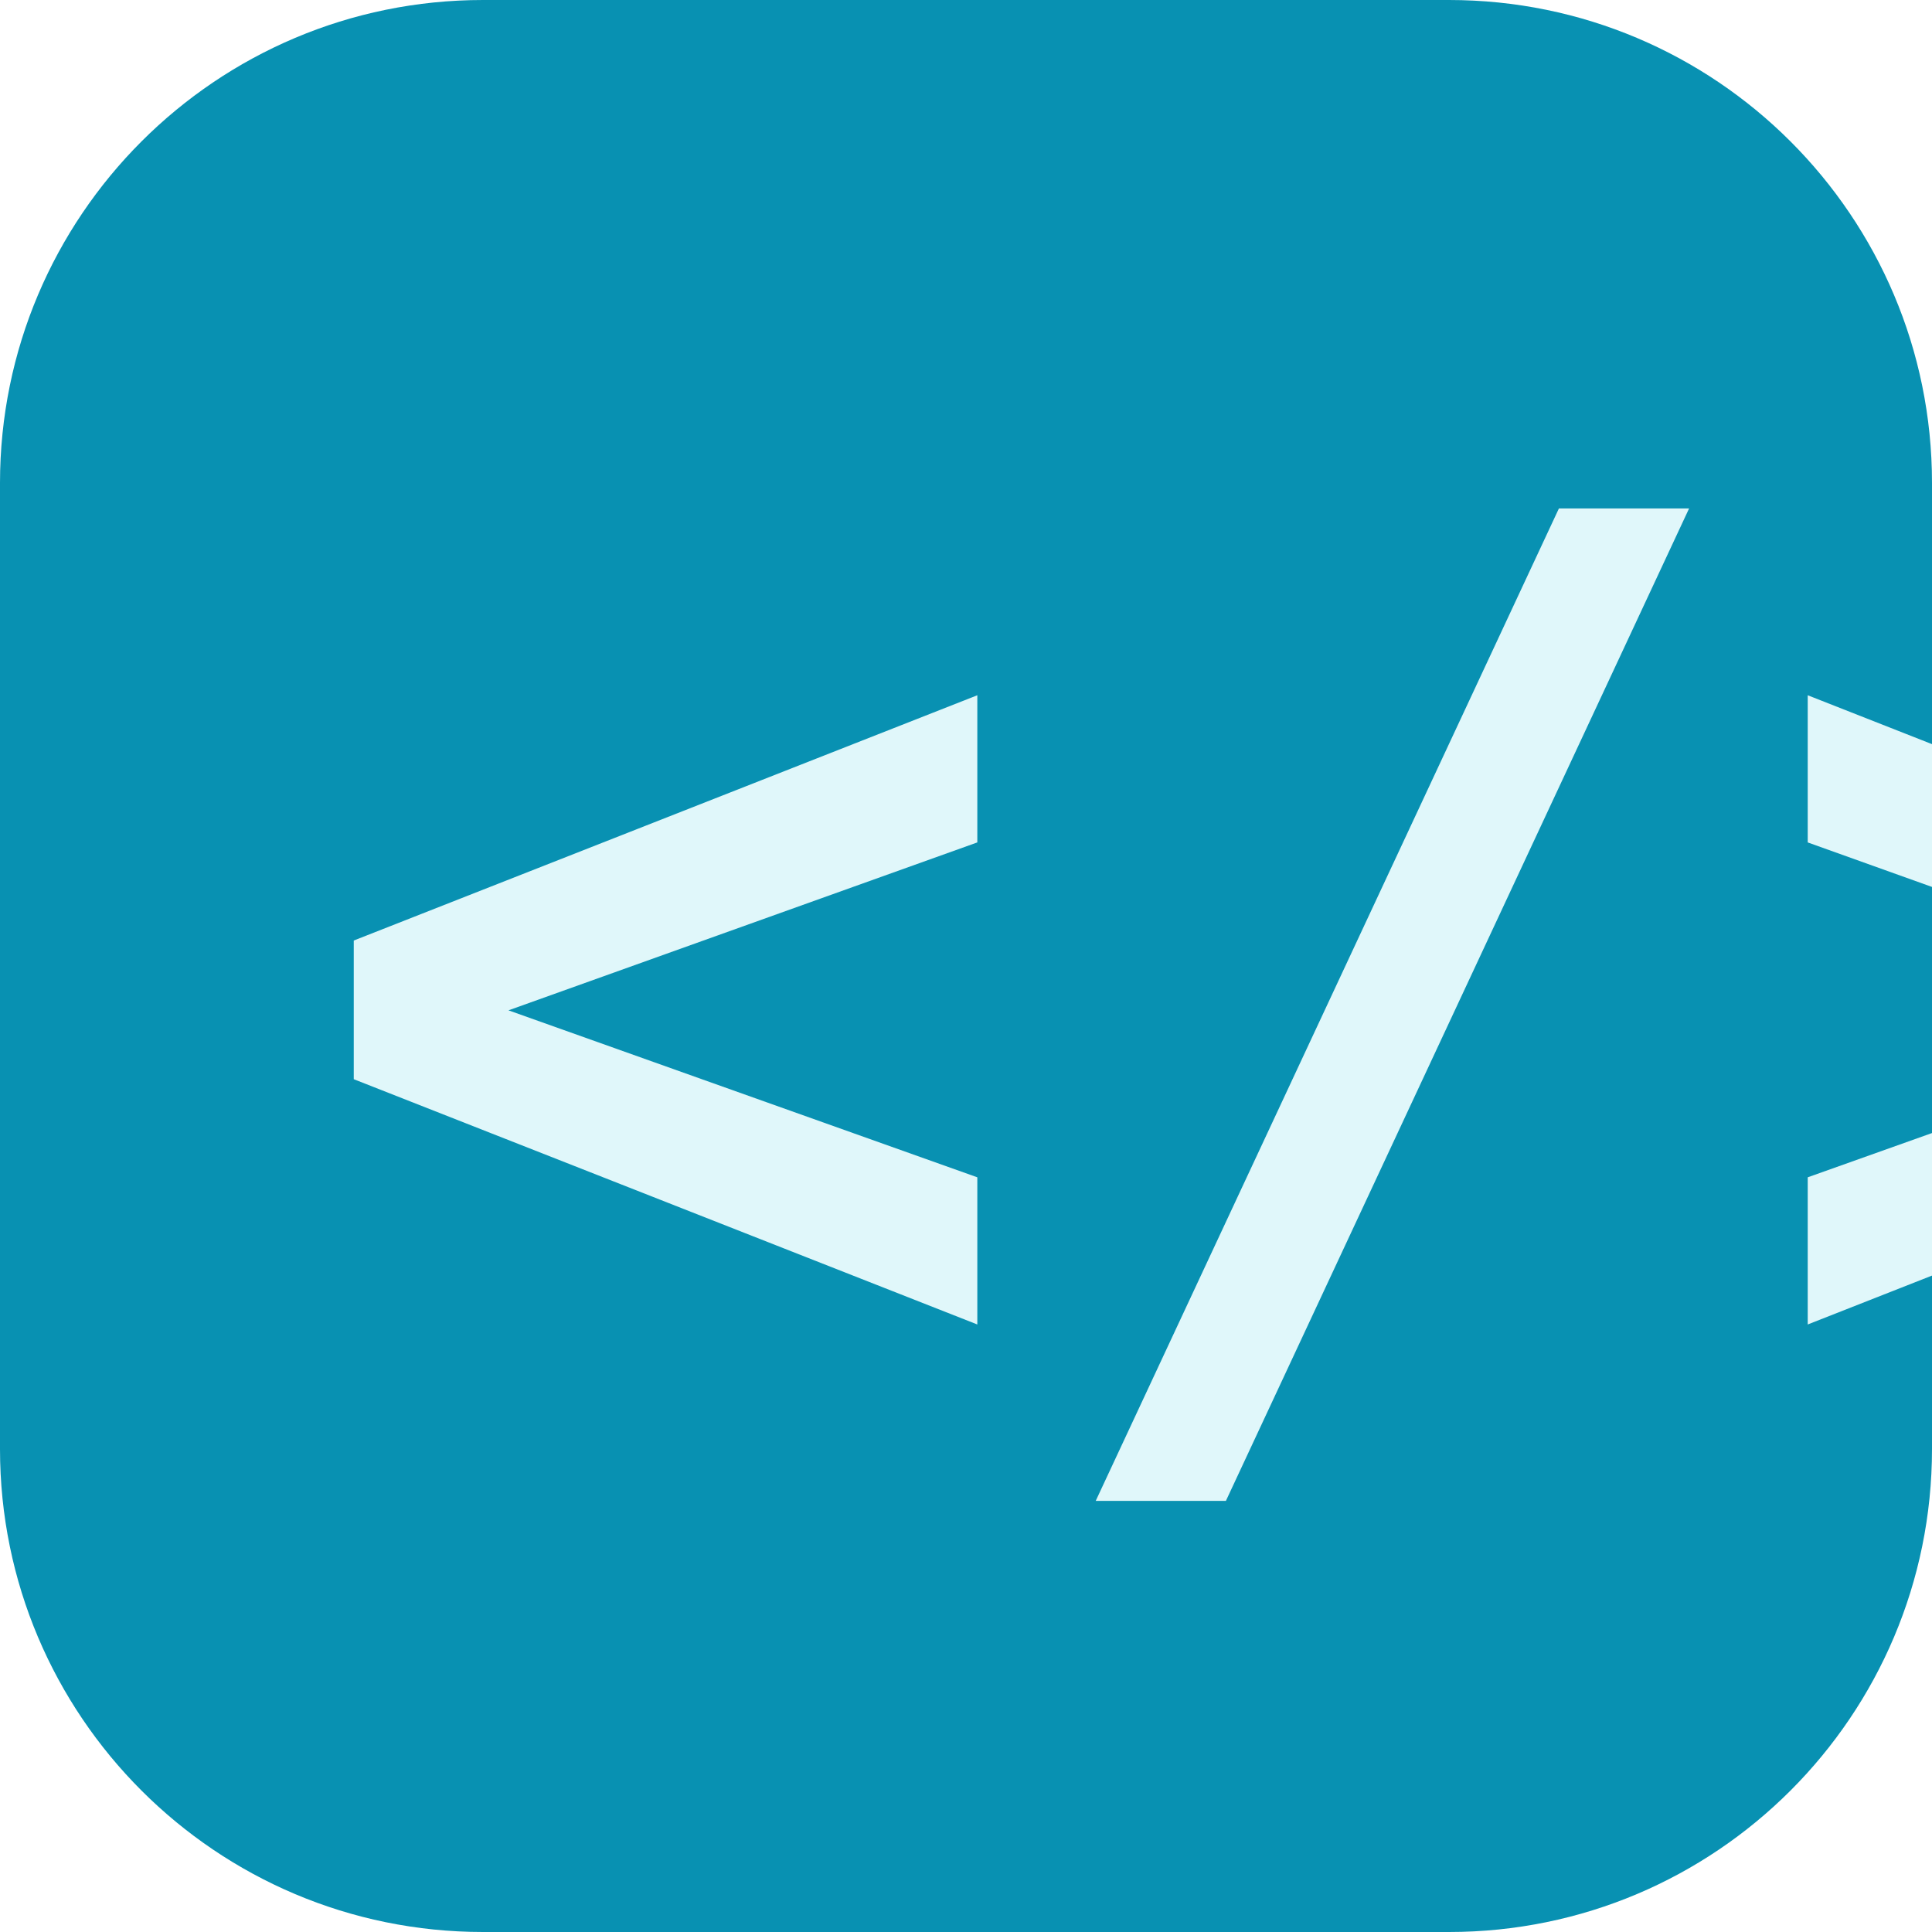
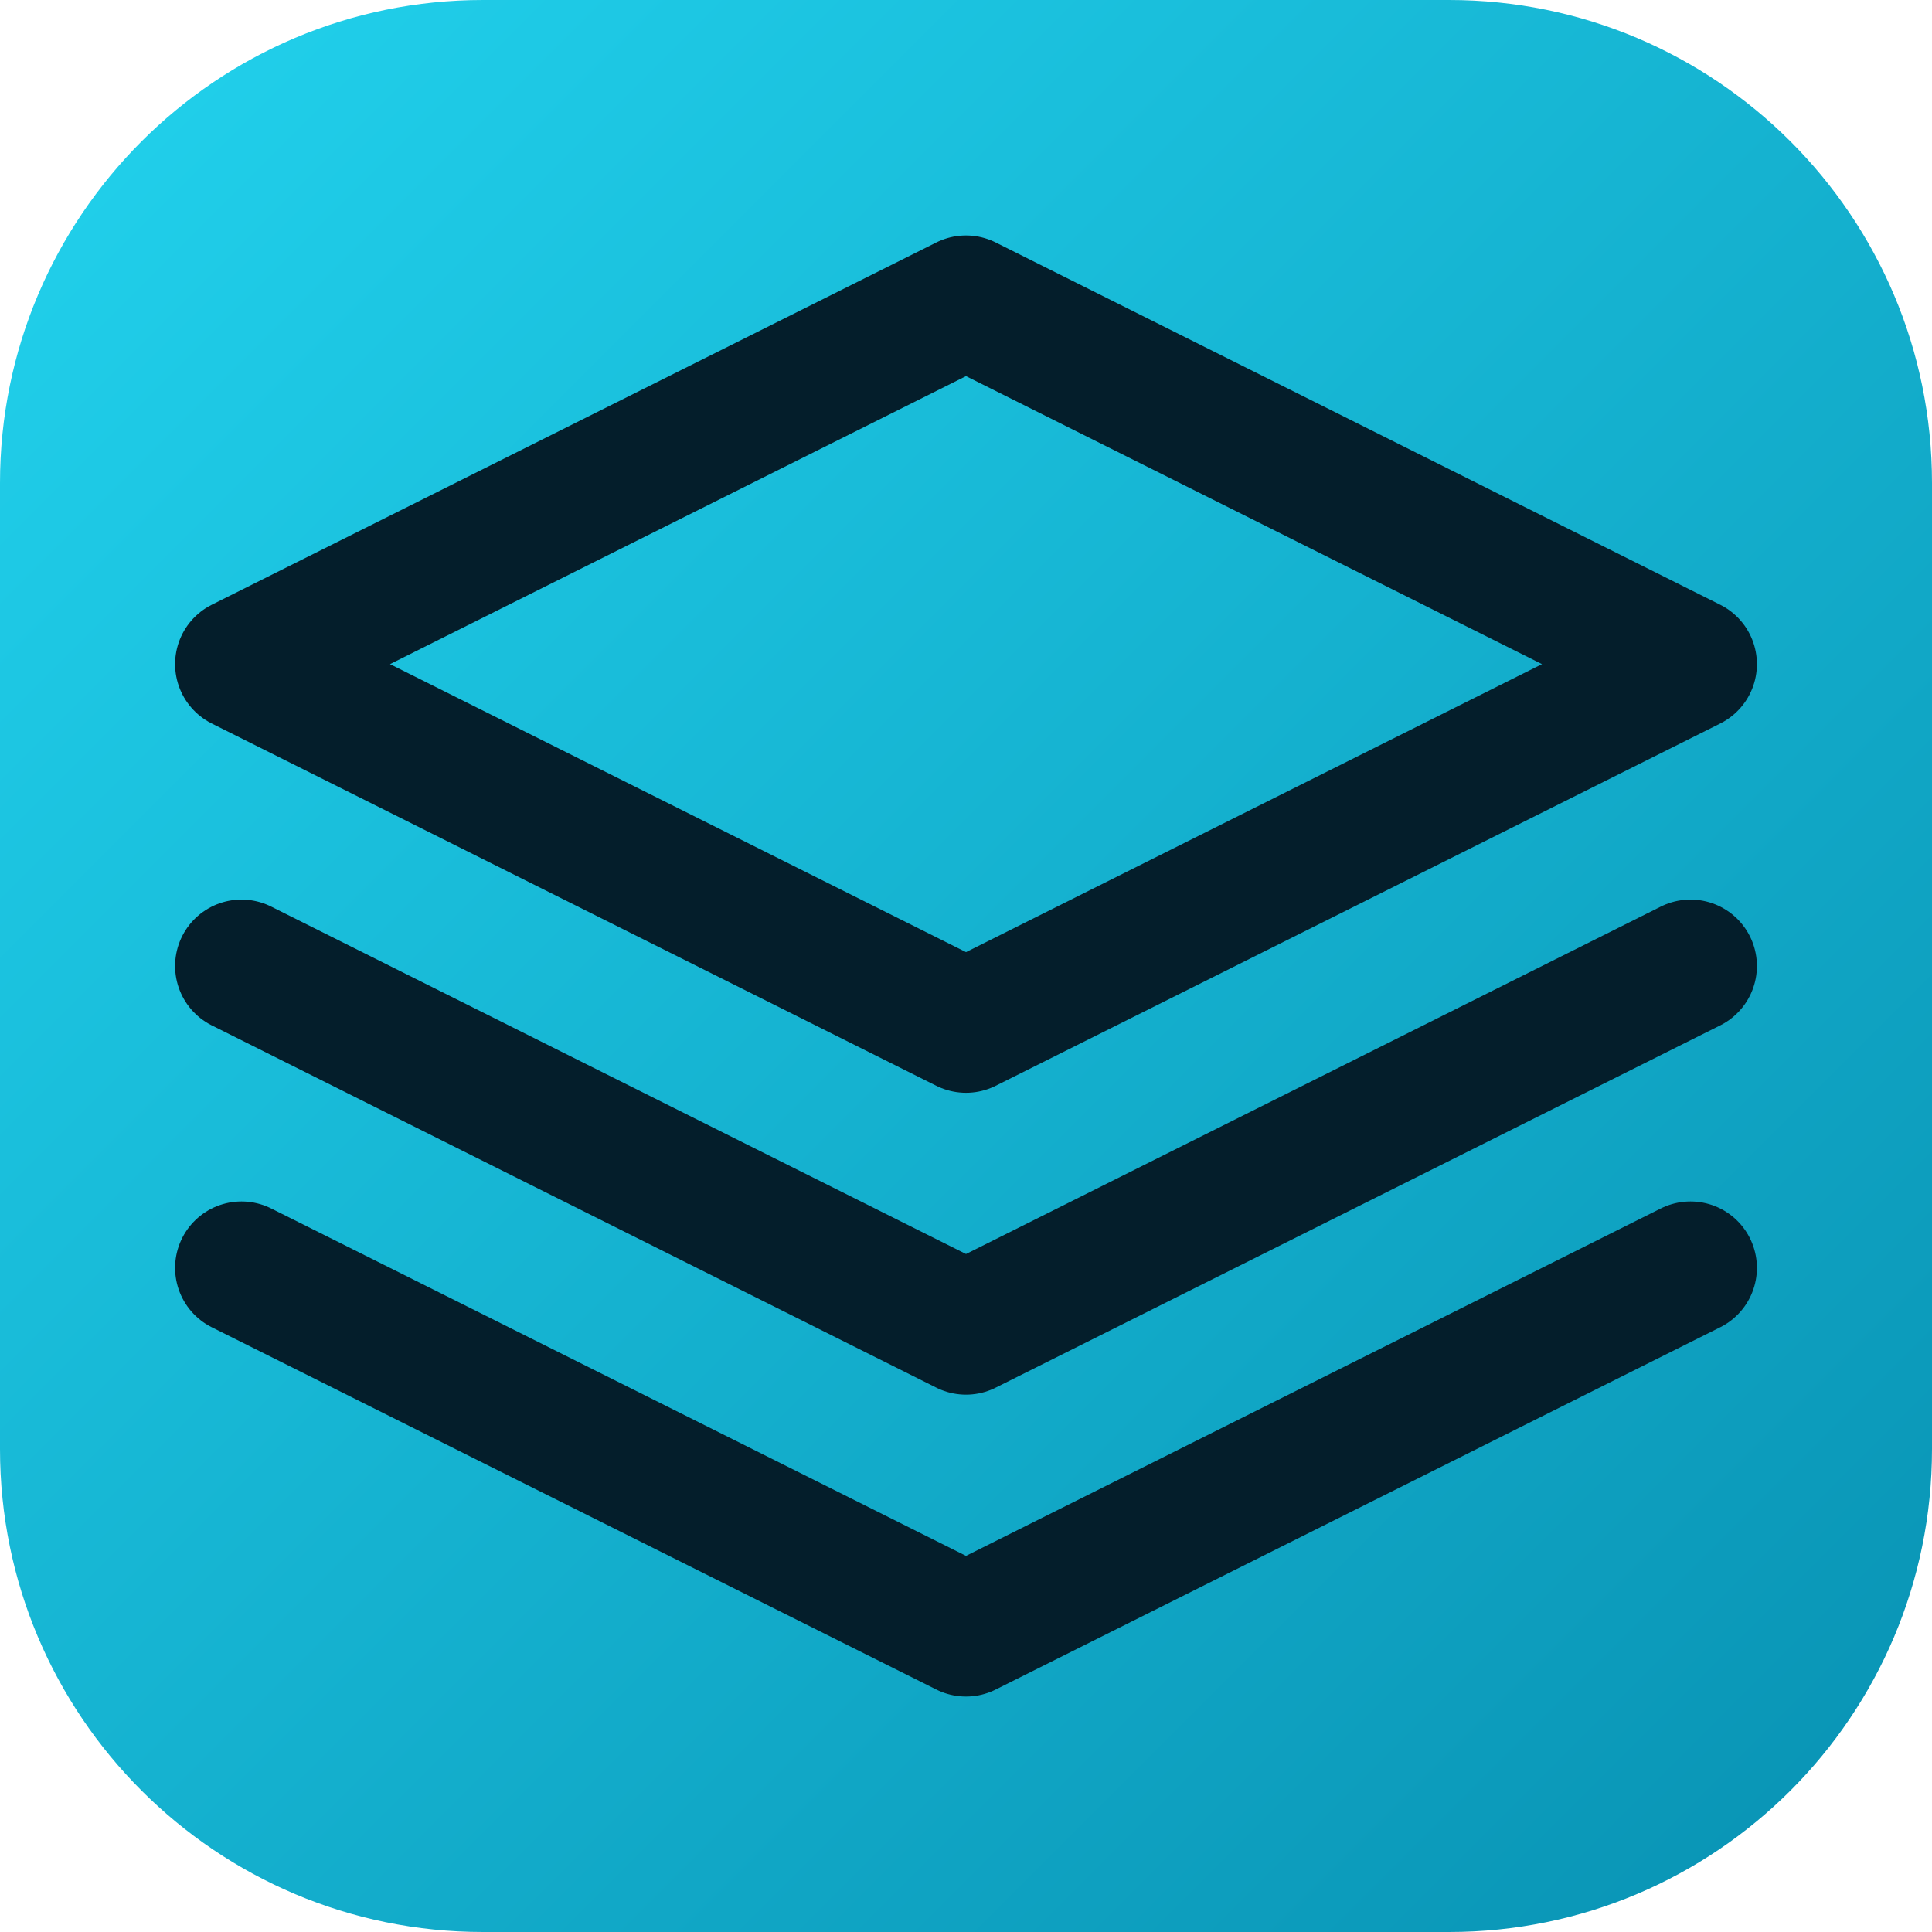
<svg xmlns="http://www.w3.org/2000/svg" viewBox="0 0 32 32">
-   <rect width="32" height="32" rx="8" fill="#0891b2" />
-   <text x="5" y="23" font-family="monospace" font-size="20" font-weight="bold" fill="#e0f7fa">&lt;/&gt;</text>
+   <defs>
+     <linearGradient id="g" x1="0%" y1="0%" x2="100%" y2="100%">
+       <stop offset="0%" stop-color="#22d3ee" />
+       <stop offset="100%" stop-color="#0891b2" />
+     </linearGradient>
+   </defs>
+   <rect width="32" height="32" rx="8" fill="url(#g)" />
+   <polyline points="4,21 16,27 28,21" fill="none" stroke="#041e2b" stroke-width="2.2" stroke-linejoin="round" stroke-linecap="round" />
+   <polyline points="4,16 16,22 28,16" fill="none" stroke="#041e2b" stroke-width="2.2" stroke-linejoin="round" stroke-linecap="round" />
+   <polygon points="16,5 28,11 16,17 4,11" fill="none" stroke="#041e2b" stroke-width="2.2" stroke-linejoin="round" stroke-linecap="round" />
</svg>
